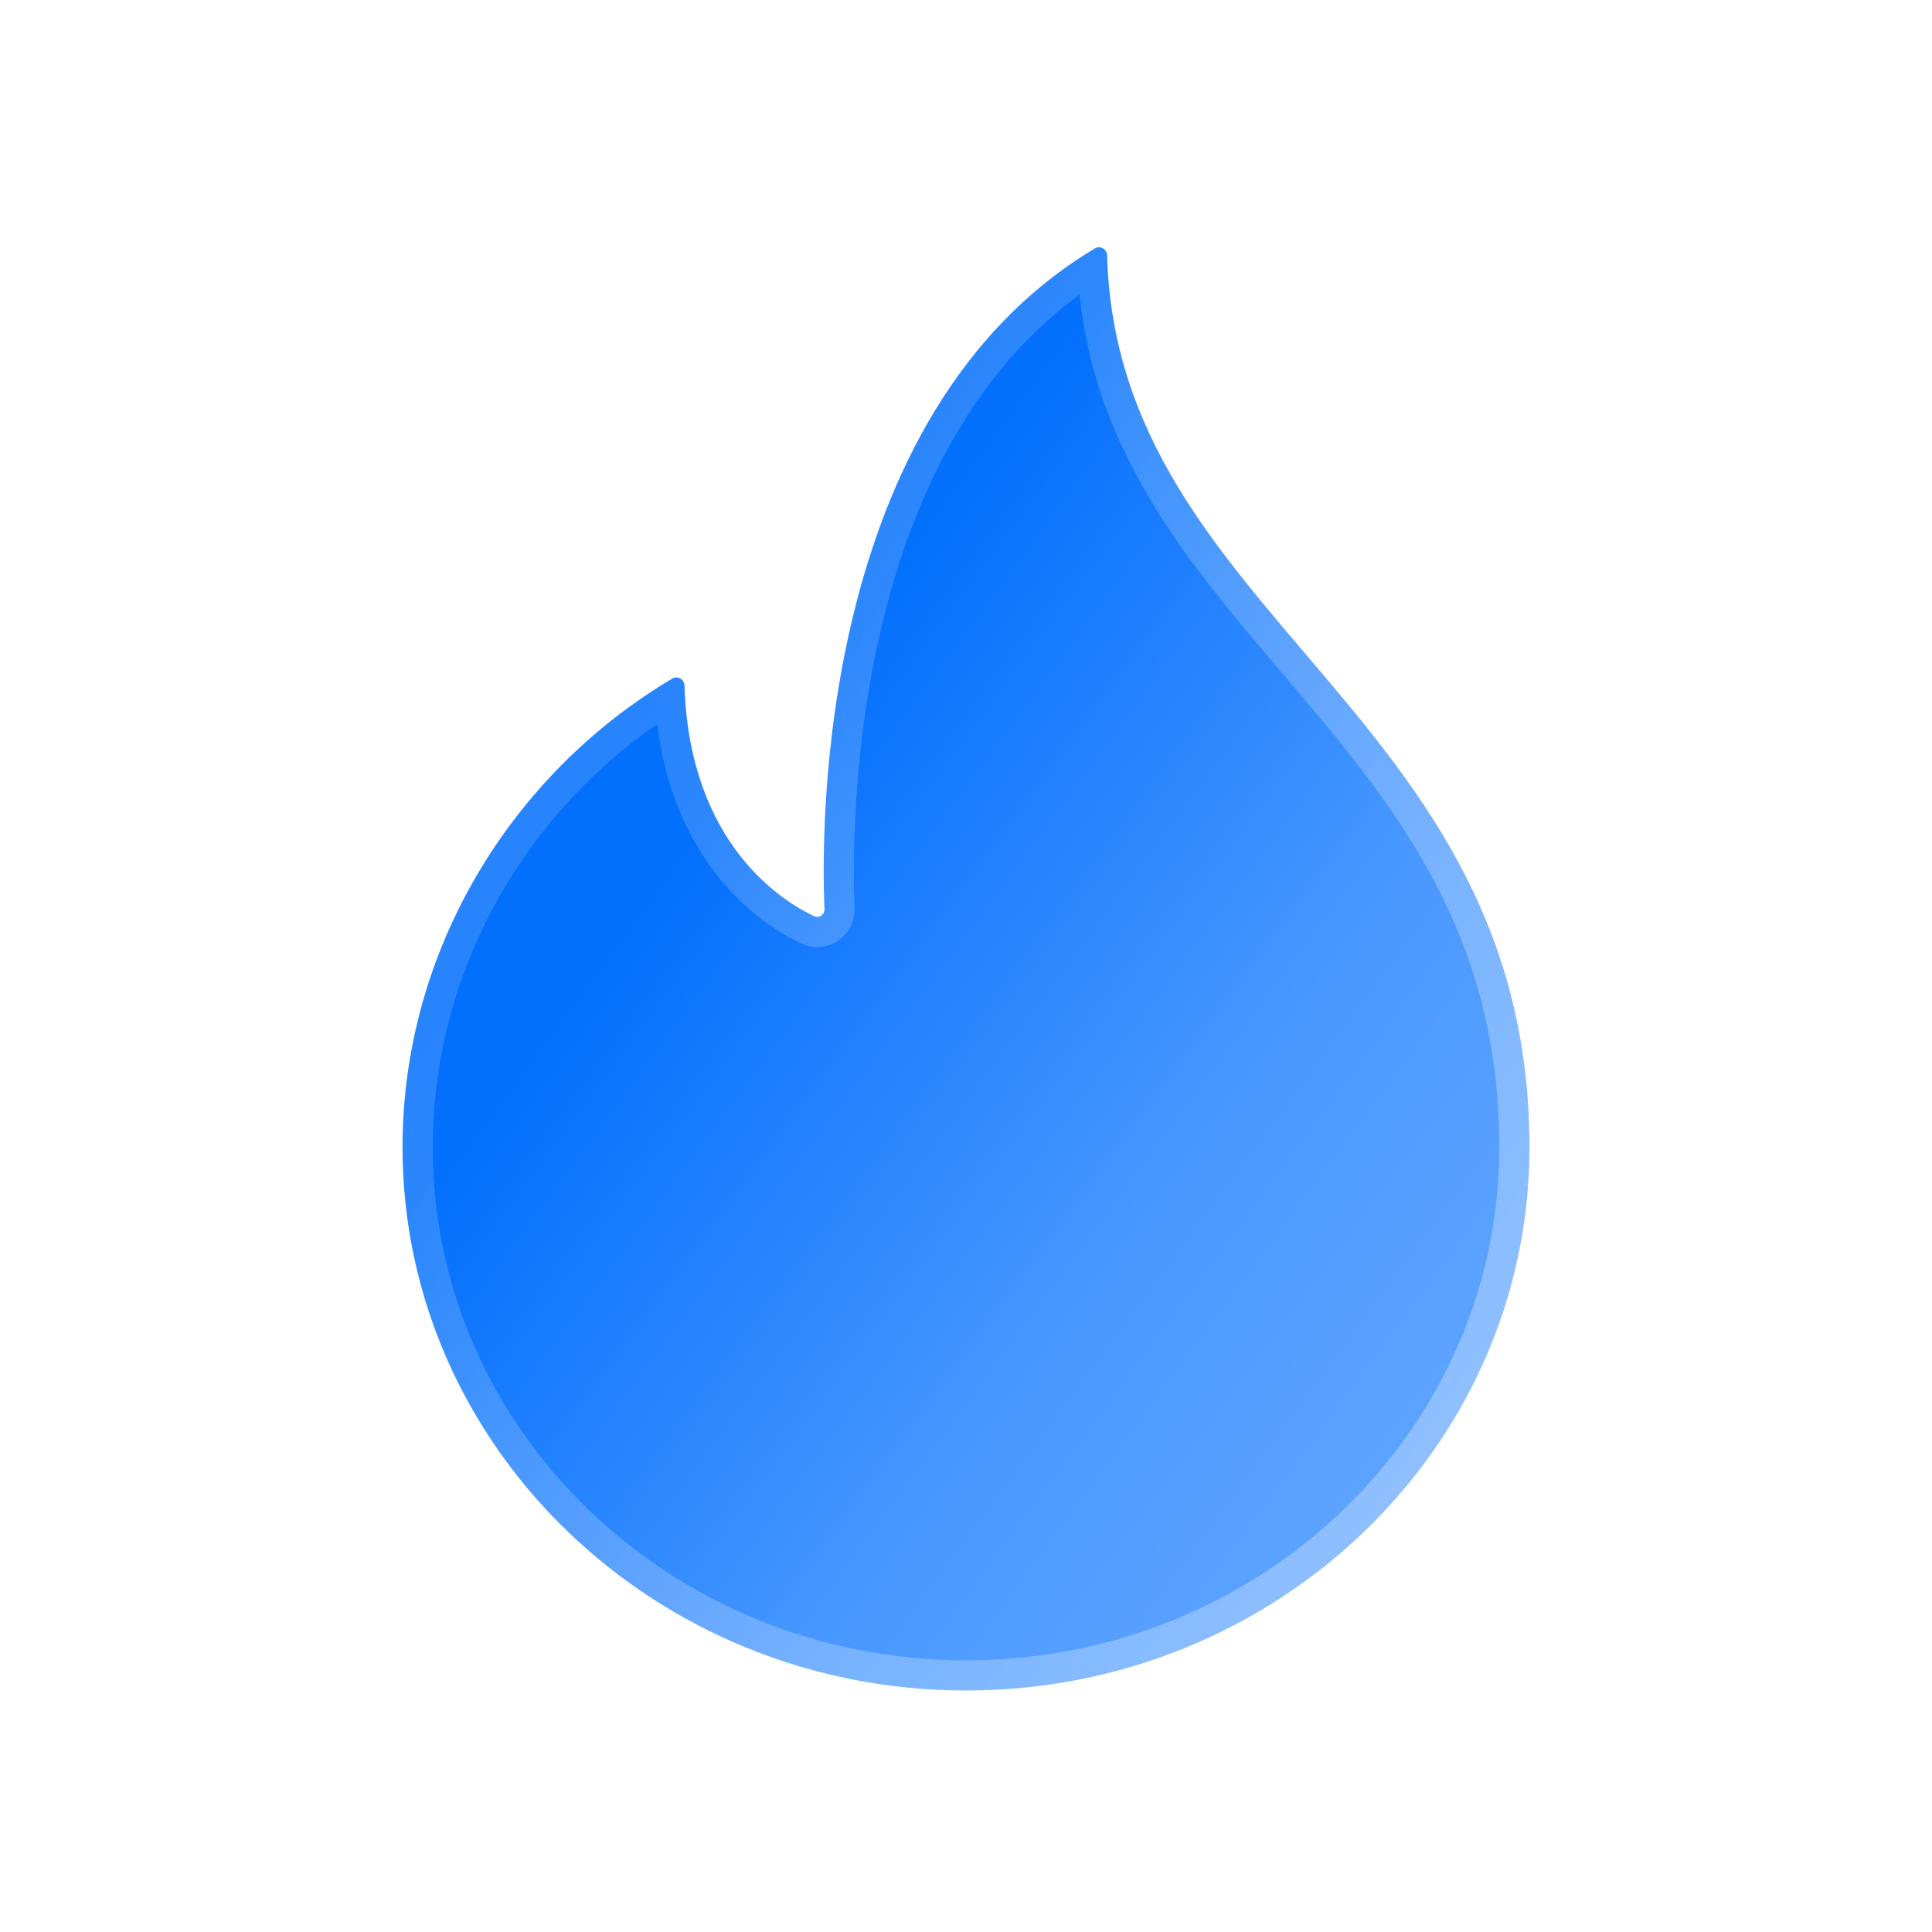
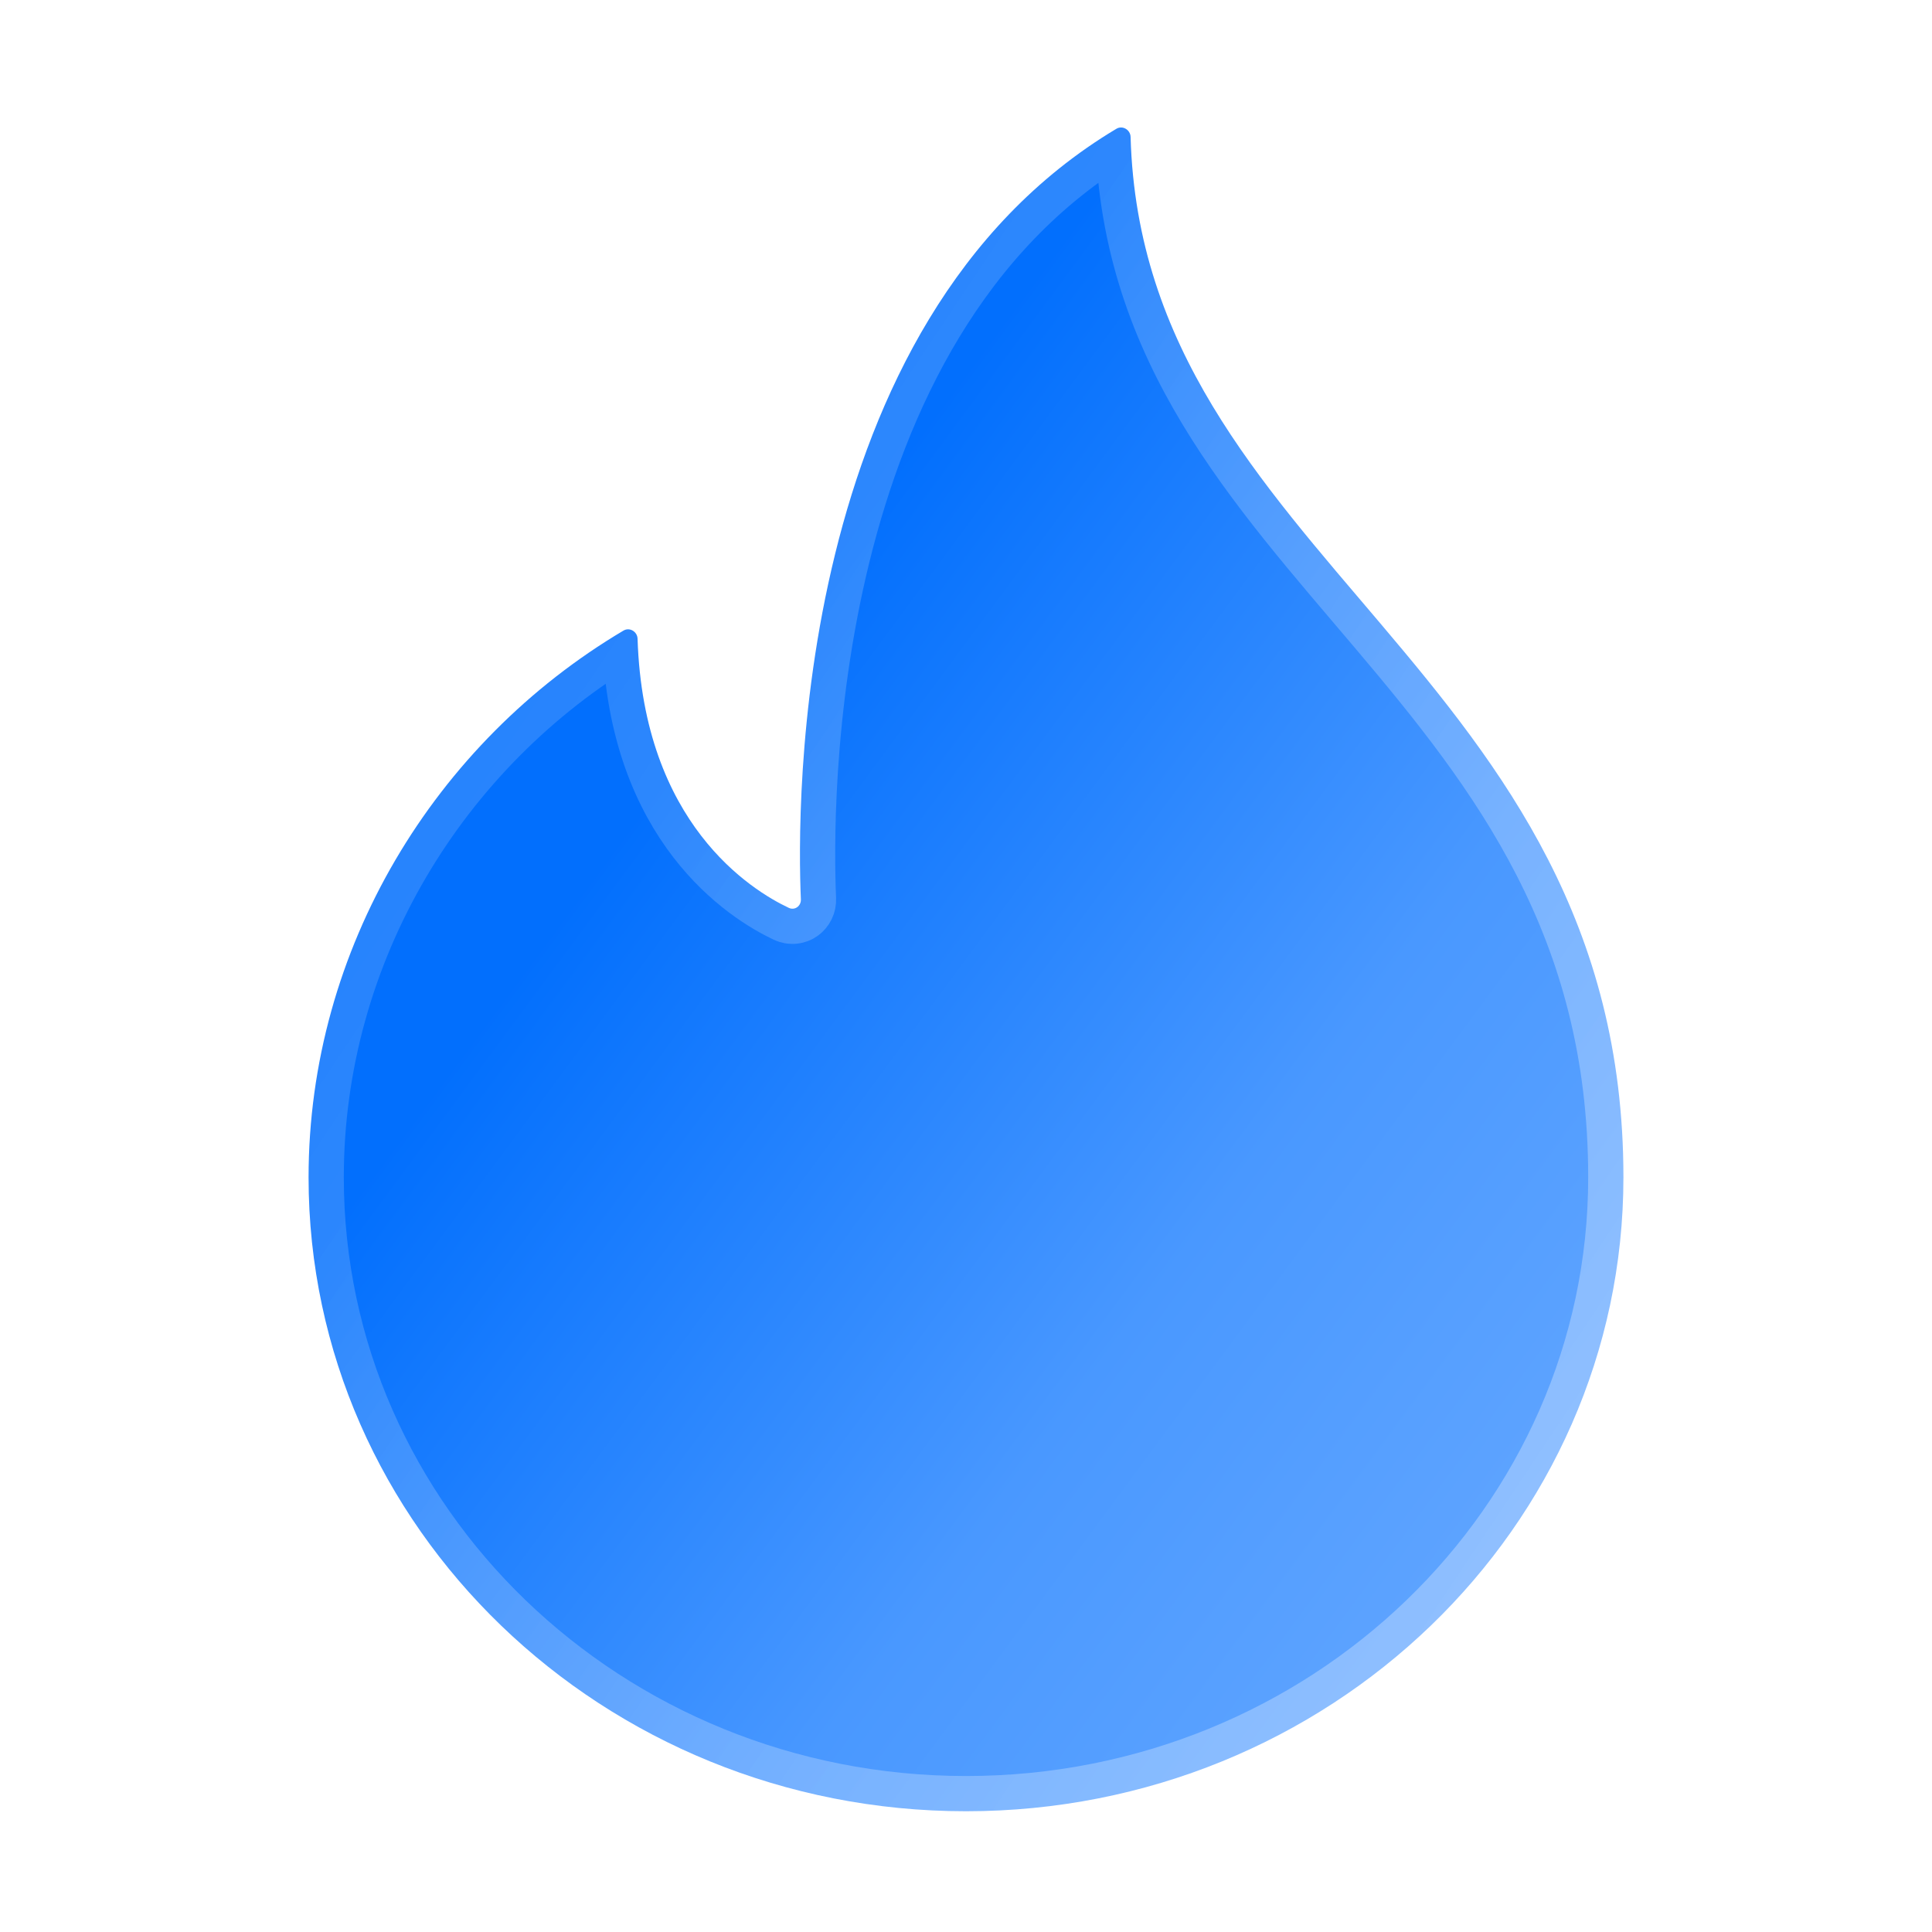
<svg xmlns="http://www.w3.org/2000/svg" width="32" height="32" viewBox="0 0 32 32" fill="none">
-   <path d="M18.337 4.23C18.334 4.128 18.223 4.062 18.136 4.114C13.515 6.874 13.601 13.799 13.656 15.053C13.66 15.148 13.57 15.215 13.485 15.175C12.951 14.923 11.421 13.976 11.337 11.354C11.334 11.252 11.224 11.187 11.136 11.239C8.461 12.824 6.667 15.752 6.667 19C6.667 23.971 10.845 28 16 28C21.155 28 25.333 23.971 25.333 19C25.333 11.779 18.507 10.226 18.337 4.23Z" fill="url(#paint0_linear_42_2844)" stroke="url(#paint1_linear_42_2844)" stroke-opacity="0.7" />
+   <path d="M18.726 2.268C18.723 2.149 18.593 2.072 18.491 2.133C13.101 5.353 13.201 13.432 13.265 14.896C13.27 15.006 13.165 15.084 13.065 15.037C12.443 14.744 10.658 13.639 10.56 10.579C10.556 10.461 10.428 10.384 10.326 10.445C7.205 12.295 5.111 15.711 5.111 19.5C5.111 25.299 9.986 30 16 30C22.014 30 26.889 25.299 26.889 19.5C26.889 11.075 18.925 9.264 18.726 2.268Z" fill="url(#paint0_linear_42_2844)" stroke="url(#paint1_linear_42_2844)" stroke-opacity="0.7" stroke-width="1.167" />
  <defs>
-     <linearGradient id="paint0_linear_42_2844" x1="13.789" y1="10.51" x2="29.656" y2="22.24" gradientUnits="userSpaceOnUse">
+     <linearGradient id="paint0_linear_42_2844" x1="13.421" y1="9.595" x2="31.932" y2="23.28" gradientUnits="userSpaceOnUse">
      <stop stop-color="#026FFD" />
      <stop offset="0.505" stop-color="#4998FF" />
      <stop offset="1" stop-color="#6BABFF" />
    </linearGradient>
-     <linearGradient id="paint1_linear_42_2844" x1="7.133" y1="7.6" x2="26.749" y2="20.677" gradientUnits="userSpaceOnUse">
+     <linearGradient id="paint1_linear_42_2844" x1="5.656" y1="6.2" x2="28.54" y2="21.456" gradientUnits="userSpaceOnUse">
      <stop stop-color="white" stop-opacity="0.15" />
      <stop offset="1" stop-color="white" stop-opacity="0.44" />
    </linearGradient>
  </defs>
</svg>
